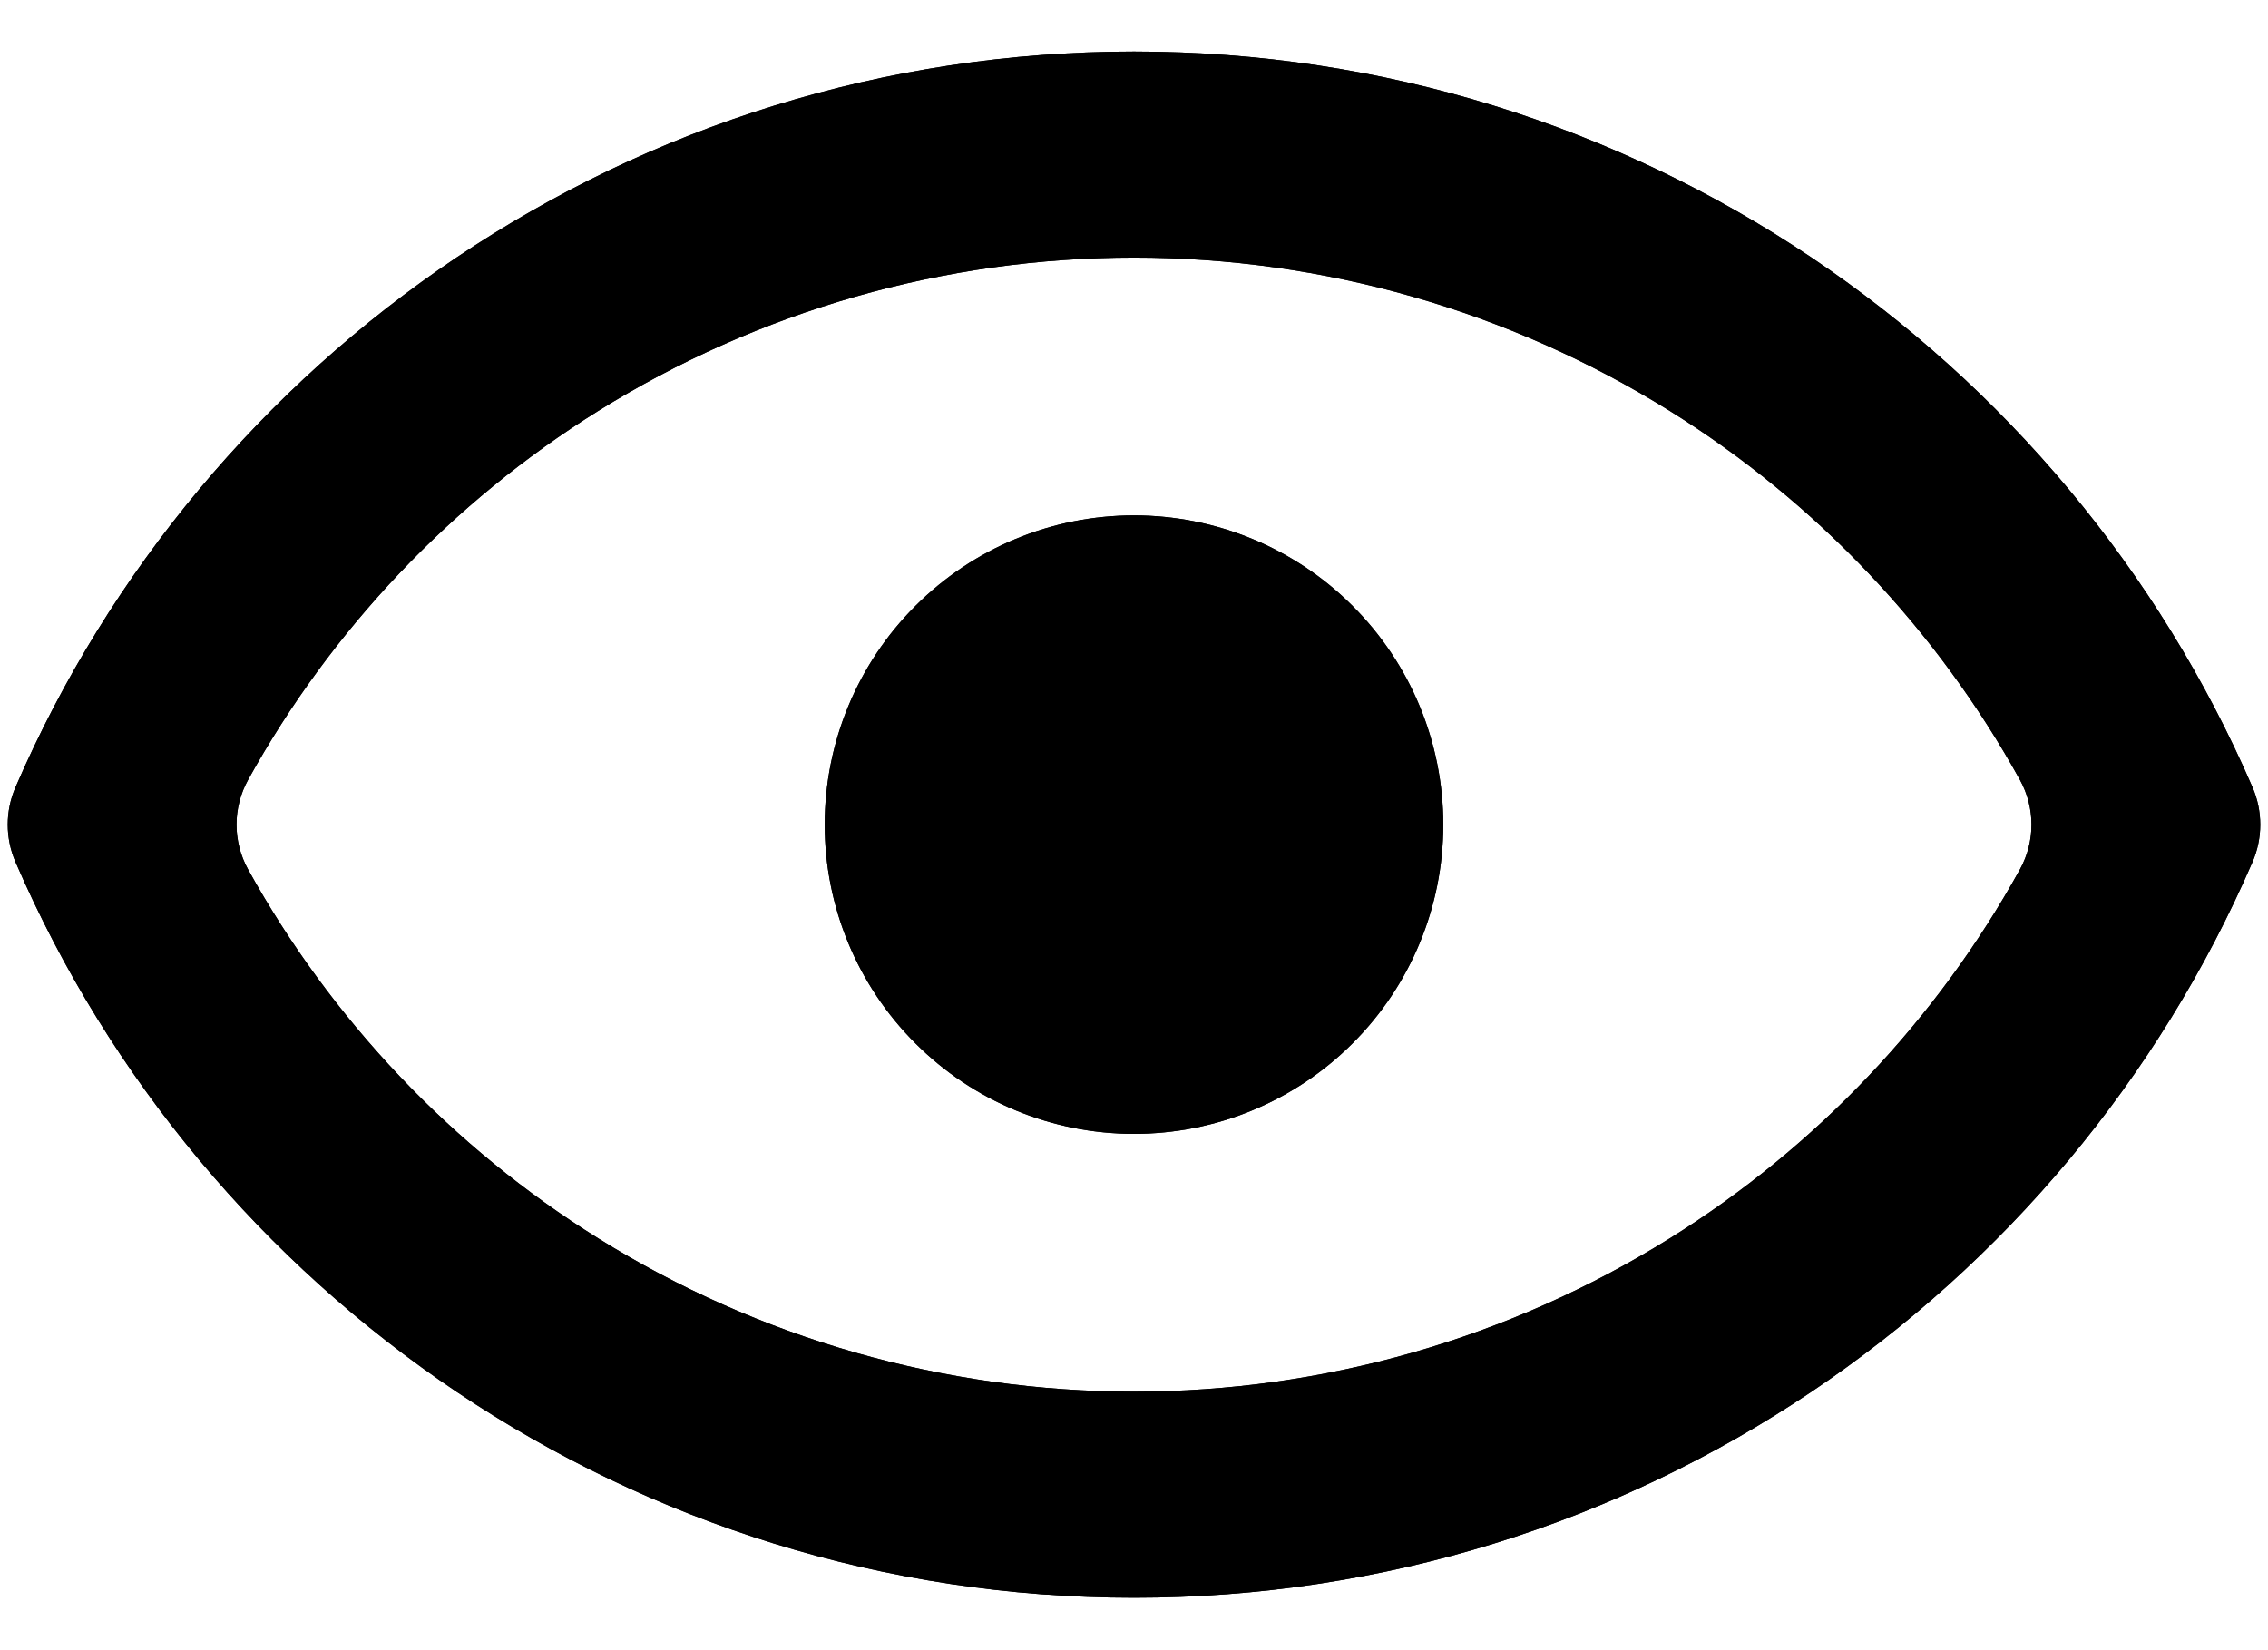
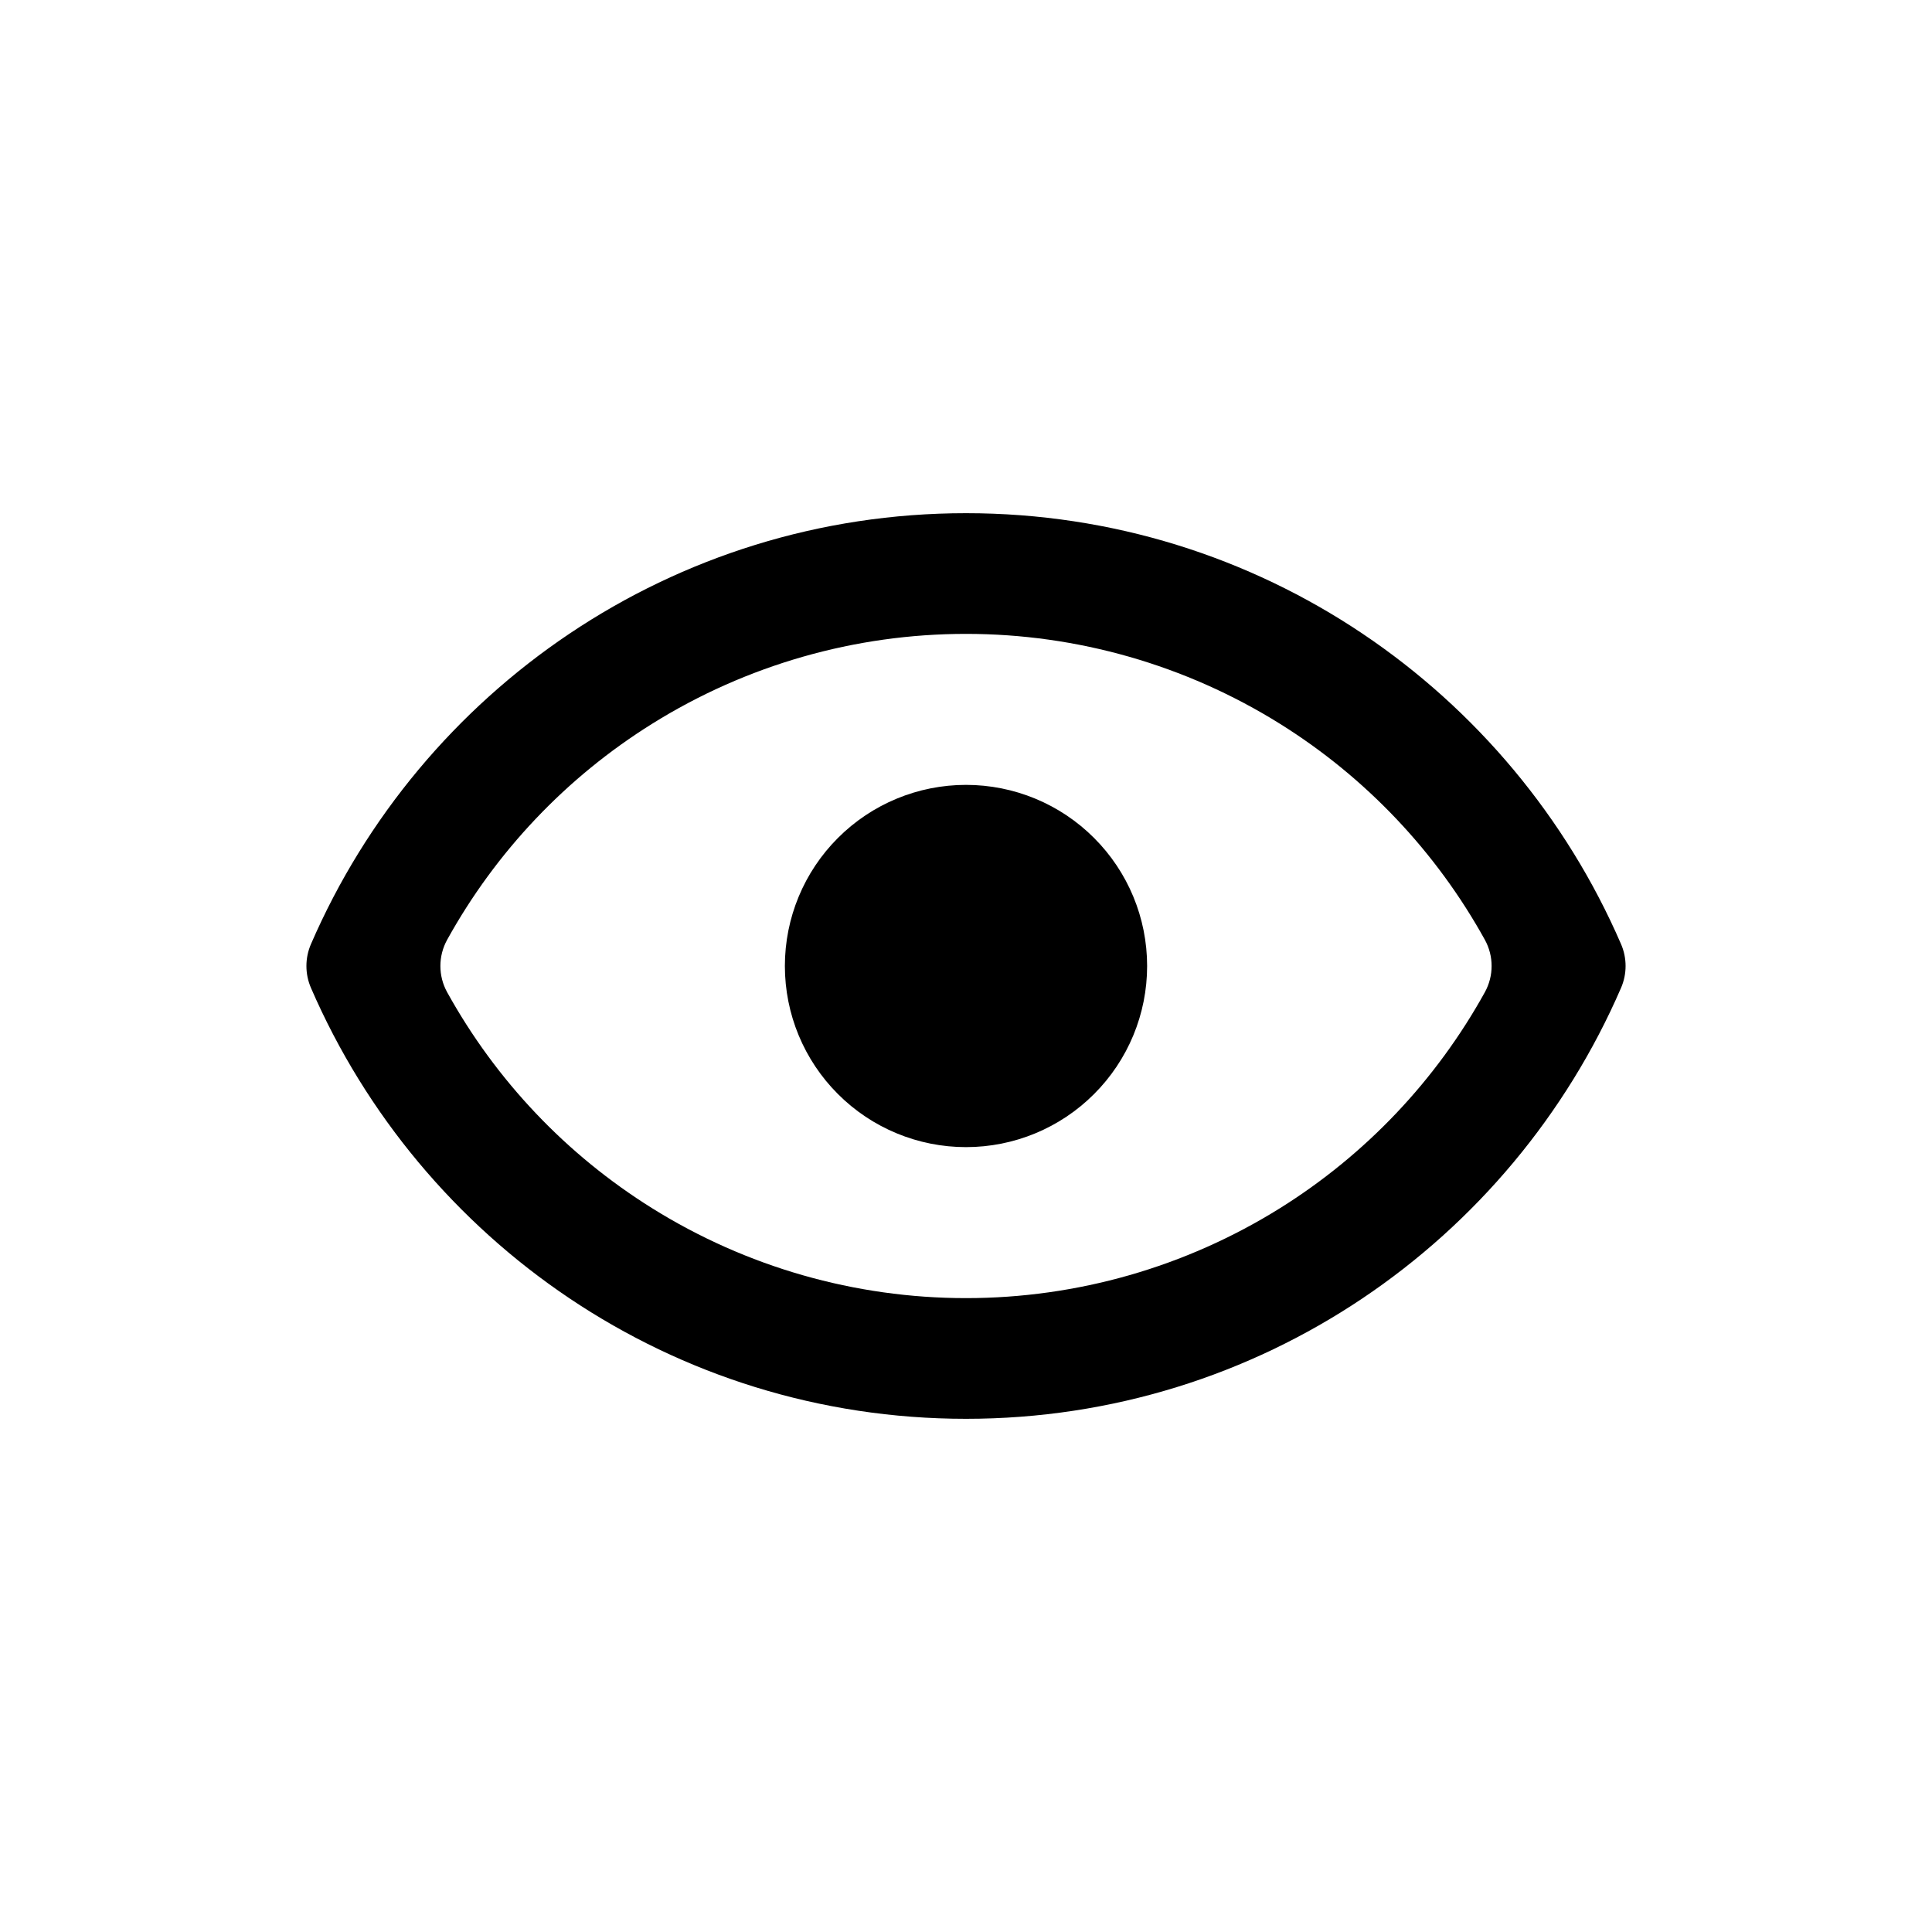
- <svg xmlns="http://www.w3.org/2000/svg" width="22" height="16" viewBox="0 0 22 16" fill="currentColor">
-   <path d="M11 5C11.796 5 12.559 5.316 13.121 5.879C13.684 6.441 14 7.204 14 8C14 8.796 13.684 9.559 13.121 10.121C12.559 10.684 11.796 11 11 11C10.204 11 9.441 10.684 8.879 10.121C8.316 9.559 8 8.796 8 8C8 7.204 8.316 6.441 8.879 5.879C9.441 5.316 10.204 5 11 5ZM11 0.5C15.861 0.5 20.031 3.439 21.849 7.636C21.95 7.868 21.95 8.132 21.849 8.364C20.031 12.561 15.861 15.5 11 15.5C6.139 15.5 1.969 12.561 0.151 8.364C0.05 8.132 0.05 7.868 0.151 7.636C1.969 3.439 6.139 0.5 11 0.5ZM2.406 7.566C2.257 7.836 2.257 8.164 2.406 8.434C3.214 9.894 4.382 11.127 5.802 12.013C7.362 12.986 9.162 13.501 11 13.501C12.838 13.501 14.638 12.986 16.198 12.013C17.618 11.127 18.786 9.894 19.594 8.434C19.743 8.164 19.743 7.836 19.594 7.566C18.786 6.106 17.618 4.873 16.198 3.987C14.638 3.014 12.838 2.499 11 2.499C9.162 2.499 7.362 3.014 5.802 3.987C4.382 4.873 3.214 6.106 2.406 7.566Z" fill="currentColor" />
-   <path d="M11 5C11.796 5 12.559 5.316 13.121 5.879C13.684 6.441 14 7.204 14 8C14 8.796 13.684 9.559 13.121 10.121C12.559 10.684 11.796 11 11 11C10.204 11 9.441 10.684 8.879 10.121C8.316 9.559 8 8.796 8 8C8 7.204 8.316 6.441 8.879 5.879C9.441 5.316 10.204 5 11 5ZM11 0.5C15.861 0.5 20.031 3.439 21.849 7.636C21.95 7.868 21.95 8.132 21.849 8.364C20.031 12.561 15.861 15.5 11 15.5C6.139 15.5 1.969 12.561 0.151 8.364C0.05 8.132 0.05 7.868 0.151 7.636C1.969 3.439 6.139 0.5 11 0.5ZM2.406 7.566C2.257 7.836 2.257 8.164 2.406 8.434C3.214 9.894 4.382 11.127 5.802 12.013C7.362 12.986 9.162 13.501 11 13.501C12.838 13.501 14.638 12.986 16.198 12.013C17.618 11.127 18.786 9.894 19.594 8.434C19.743 8.164 19.743 7.836 19.594 7.566C18.786 6.106 17.618 4.873 16.198 3.987C14.638 3.014 12.838 2.499 11 2.499C9.162 2.499 7.362 3.014 5.802 3.987C4.382 4.873 3.214 6.106 2.406 7.566Z" fill="currentColor" />
+ <svg xmlns="http://www.w3.org/2000/svg" width="32" height="32" viewBox="0 0 32 32" fill="none">
+   <path d="M16 13C16.796 13 17.559 13.316 18.121 13.879C18.684 14.441 19 15.204 19 16C19 16.796 18.684 17.559 18.121 18.121C17.559 18.684 16.796 19 16 19C15.204 19 14.441 18.684 13.879 18.121C13.316 17.559 13 16.796 13 16C13 15.204 13.316 14.441 13.879 13.879C14.441 13.316 15.204 13 16 13ZM16 8.5C20.861 8.5 25.031 11.439 26.849 15.636C26.95 15.868 26.95 16.132 26.849 16.364C25.031 20.561 20.861 23.5 16 23.5C11.139 23.5 6.969 20.561 5.151 16.364C5.05 16.132 5.05 15.868 5.151 15.636C6.969 11.439 11.139 8.5 16 8.5ZM7.406 15.566C7.257 15.836 7.257 16.164 7.406 16.434C8.214 17.895 9.382 19.127 10.803 20.013C12.362 20.986 14.162 21.501 16 21.501C17.838 21.501 19.638 20.986 21.198 20.013C22.618 19.127 23.786 17.895 24.594 16.434C24.743 16.164 24.743 15.836 24.594 15.566C23.786 14.105 22.618 12.873 21.198 11.987C19.638 11.014 17.838 10.499 16 10.499C14.162 10.499 12.362 11.014 10.803 11.987C9.382 12.873 8.214 14.105 7.406 15.566Z" fill="currentColor" />
</svg>
